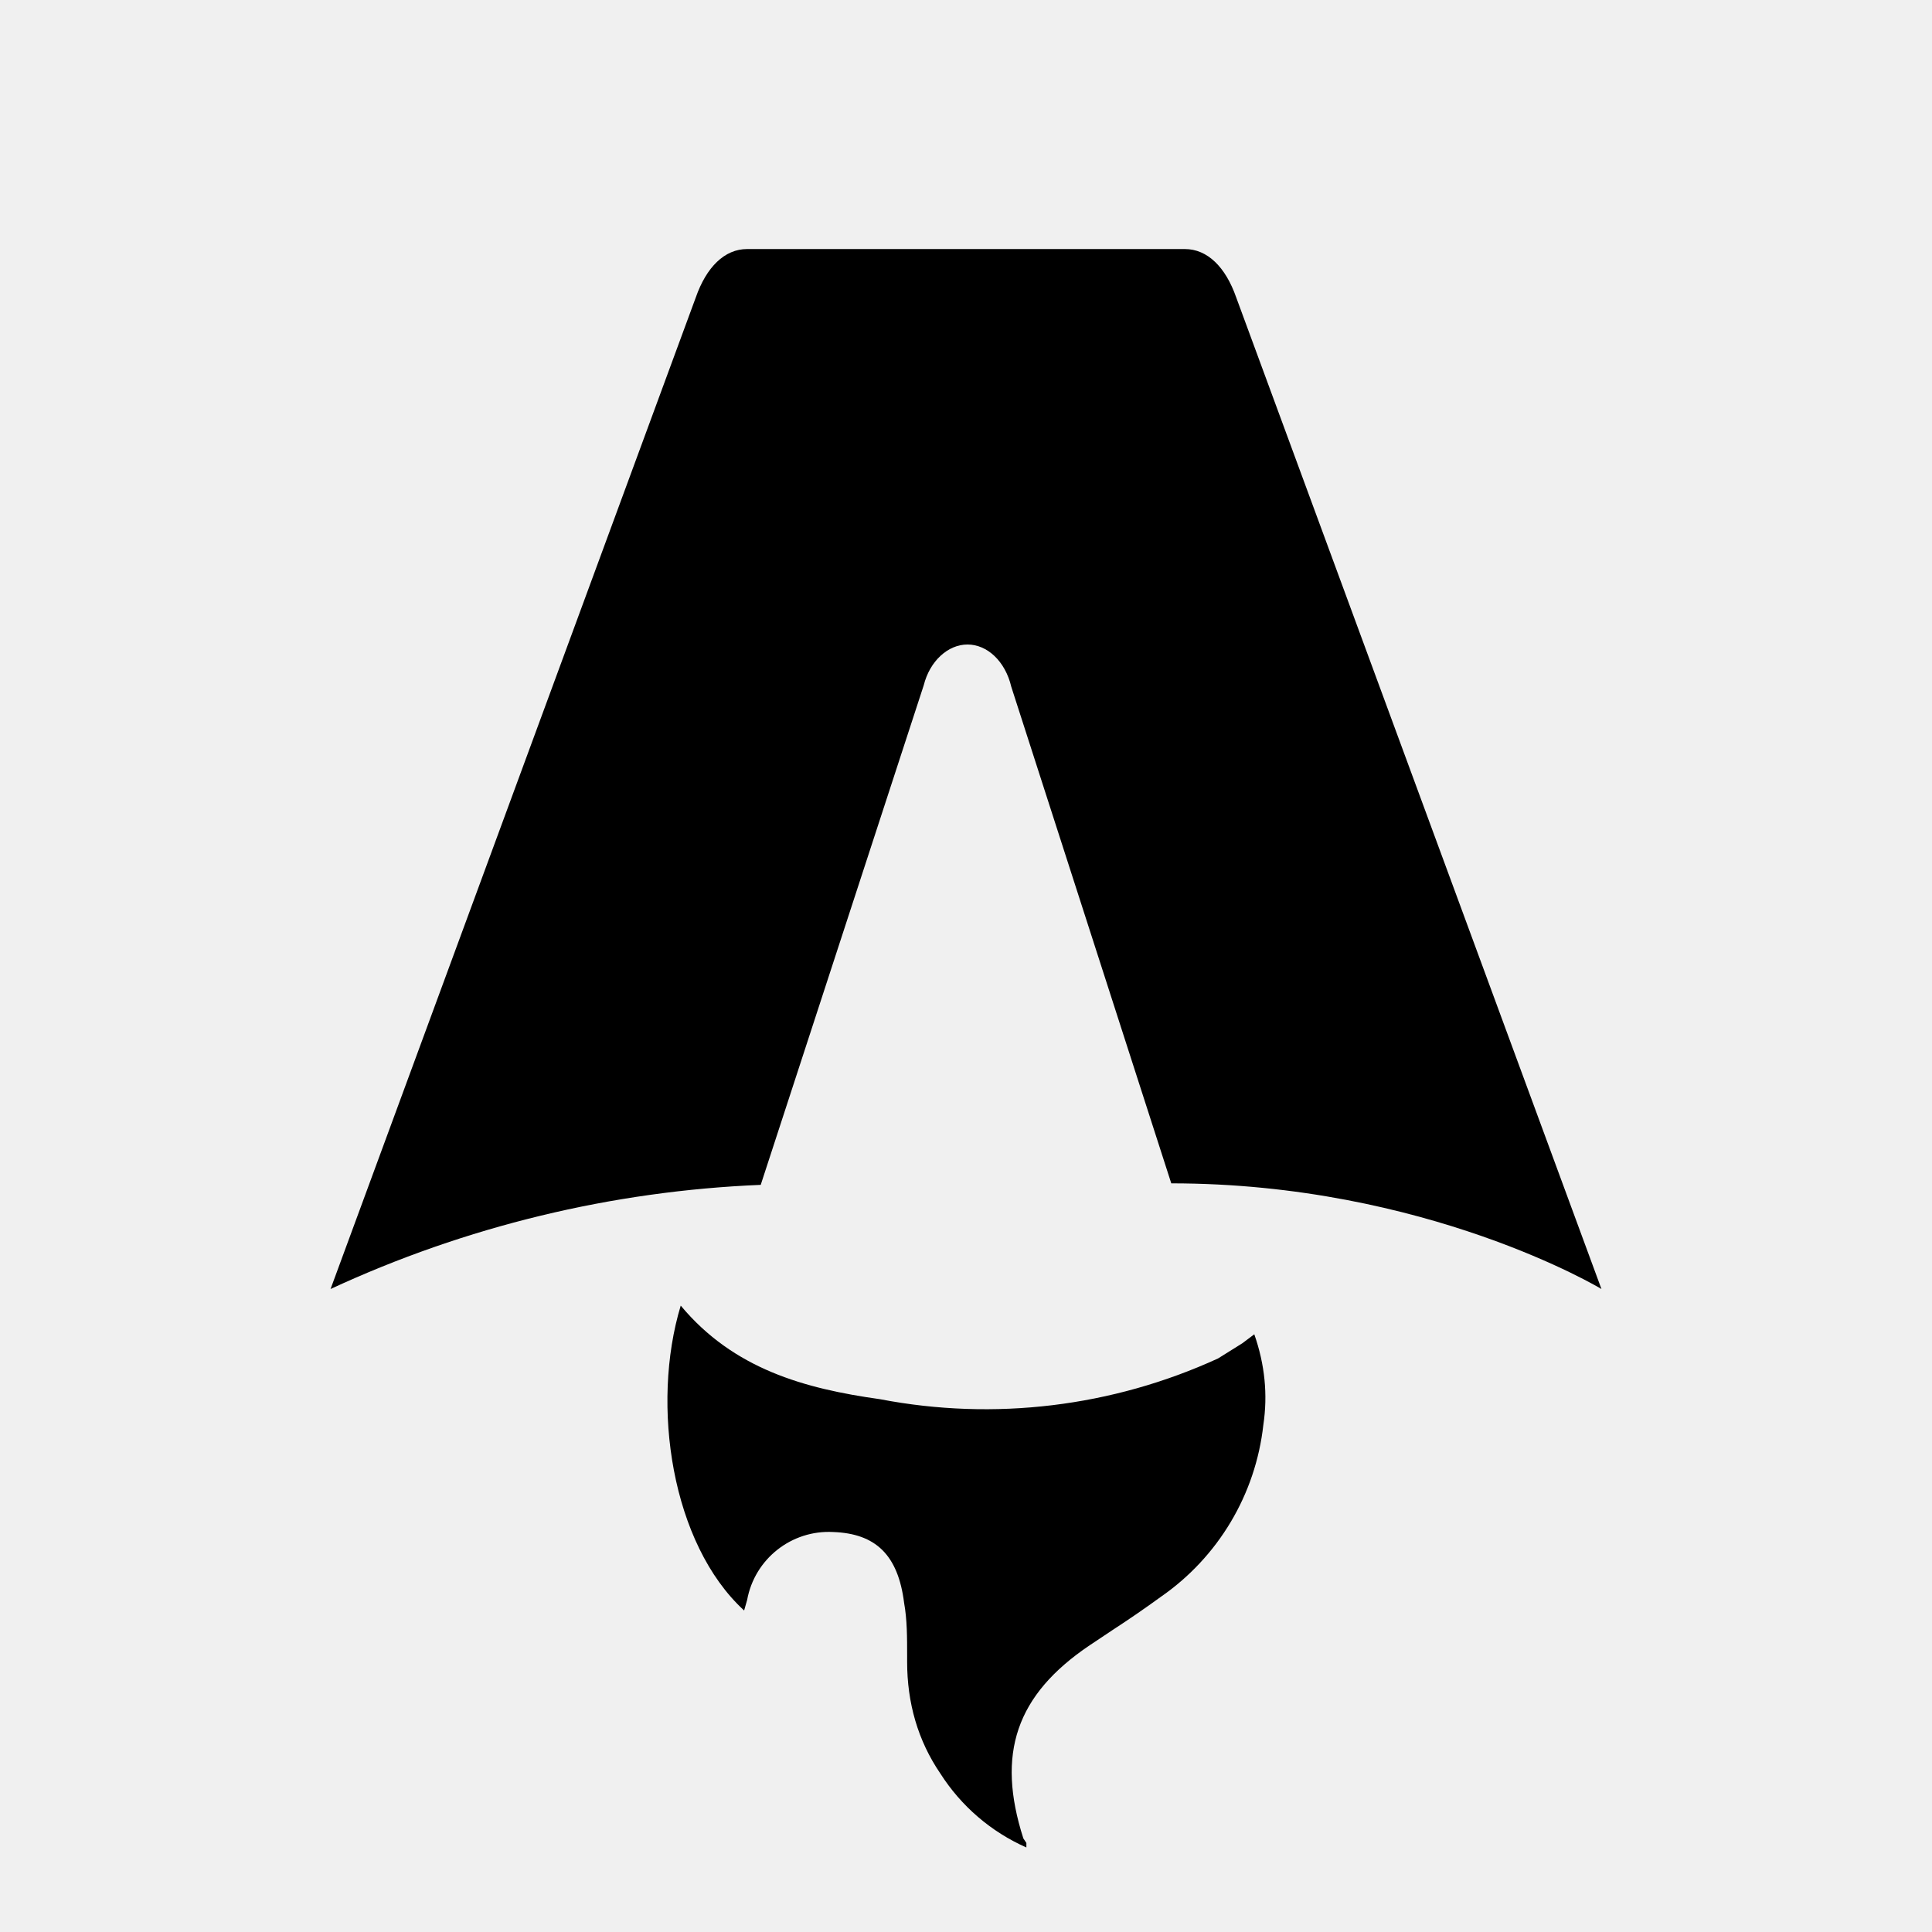
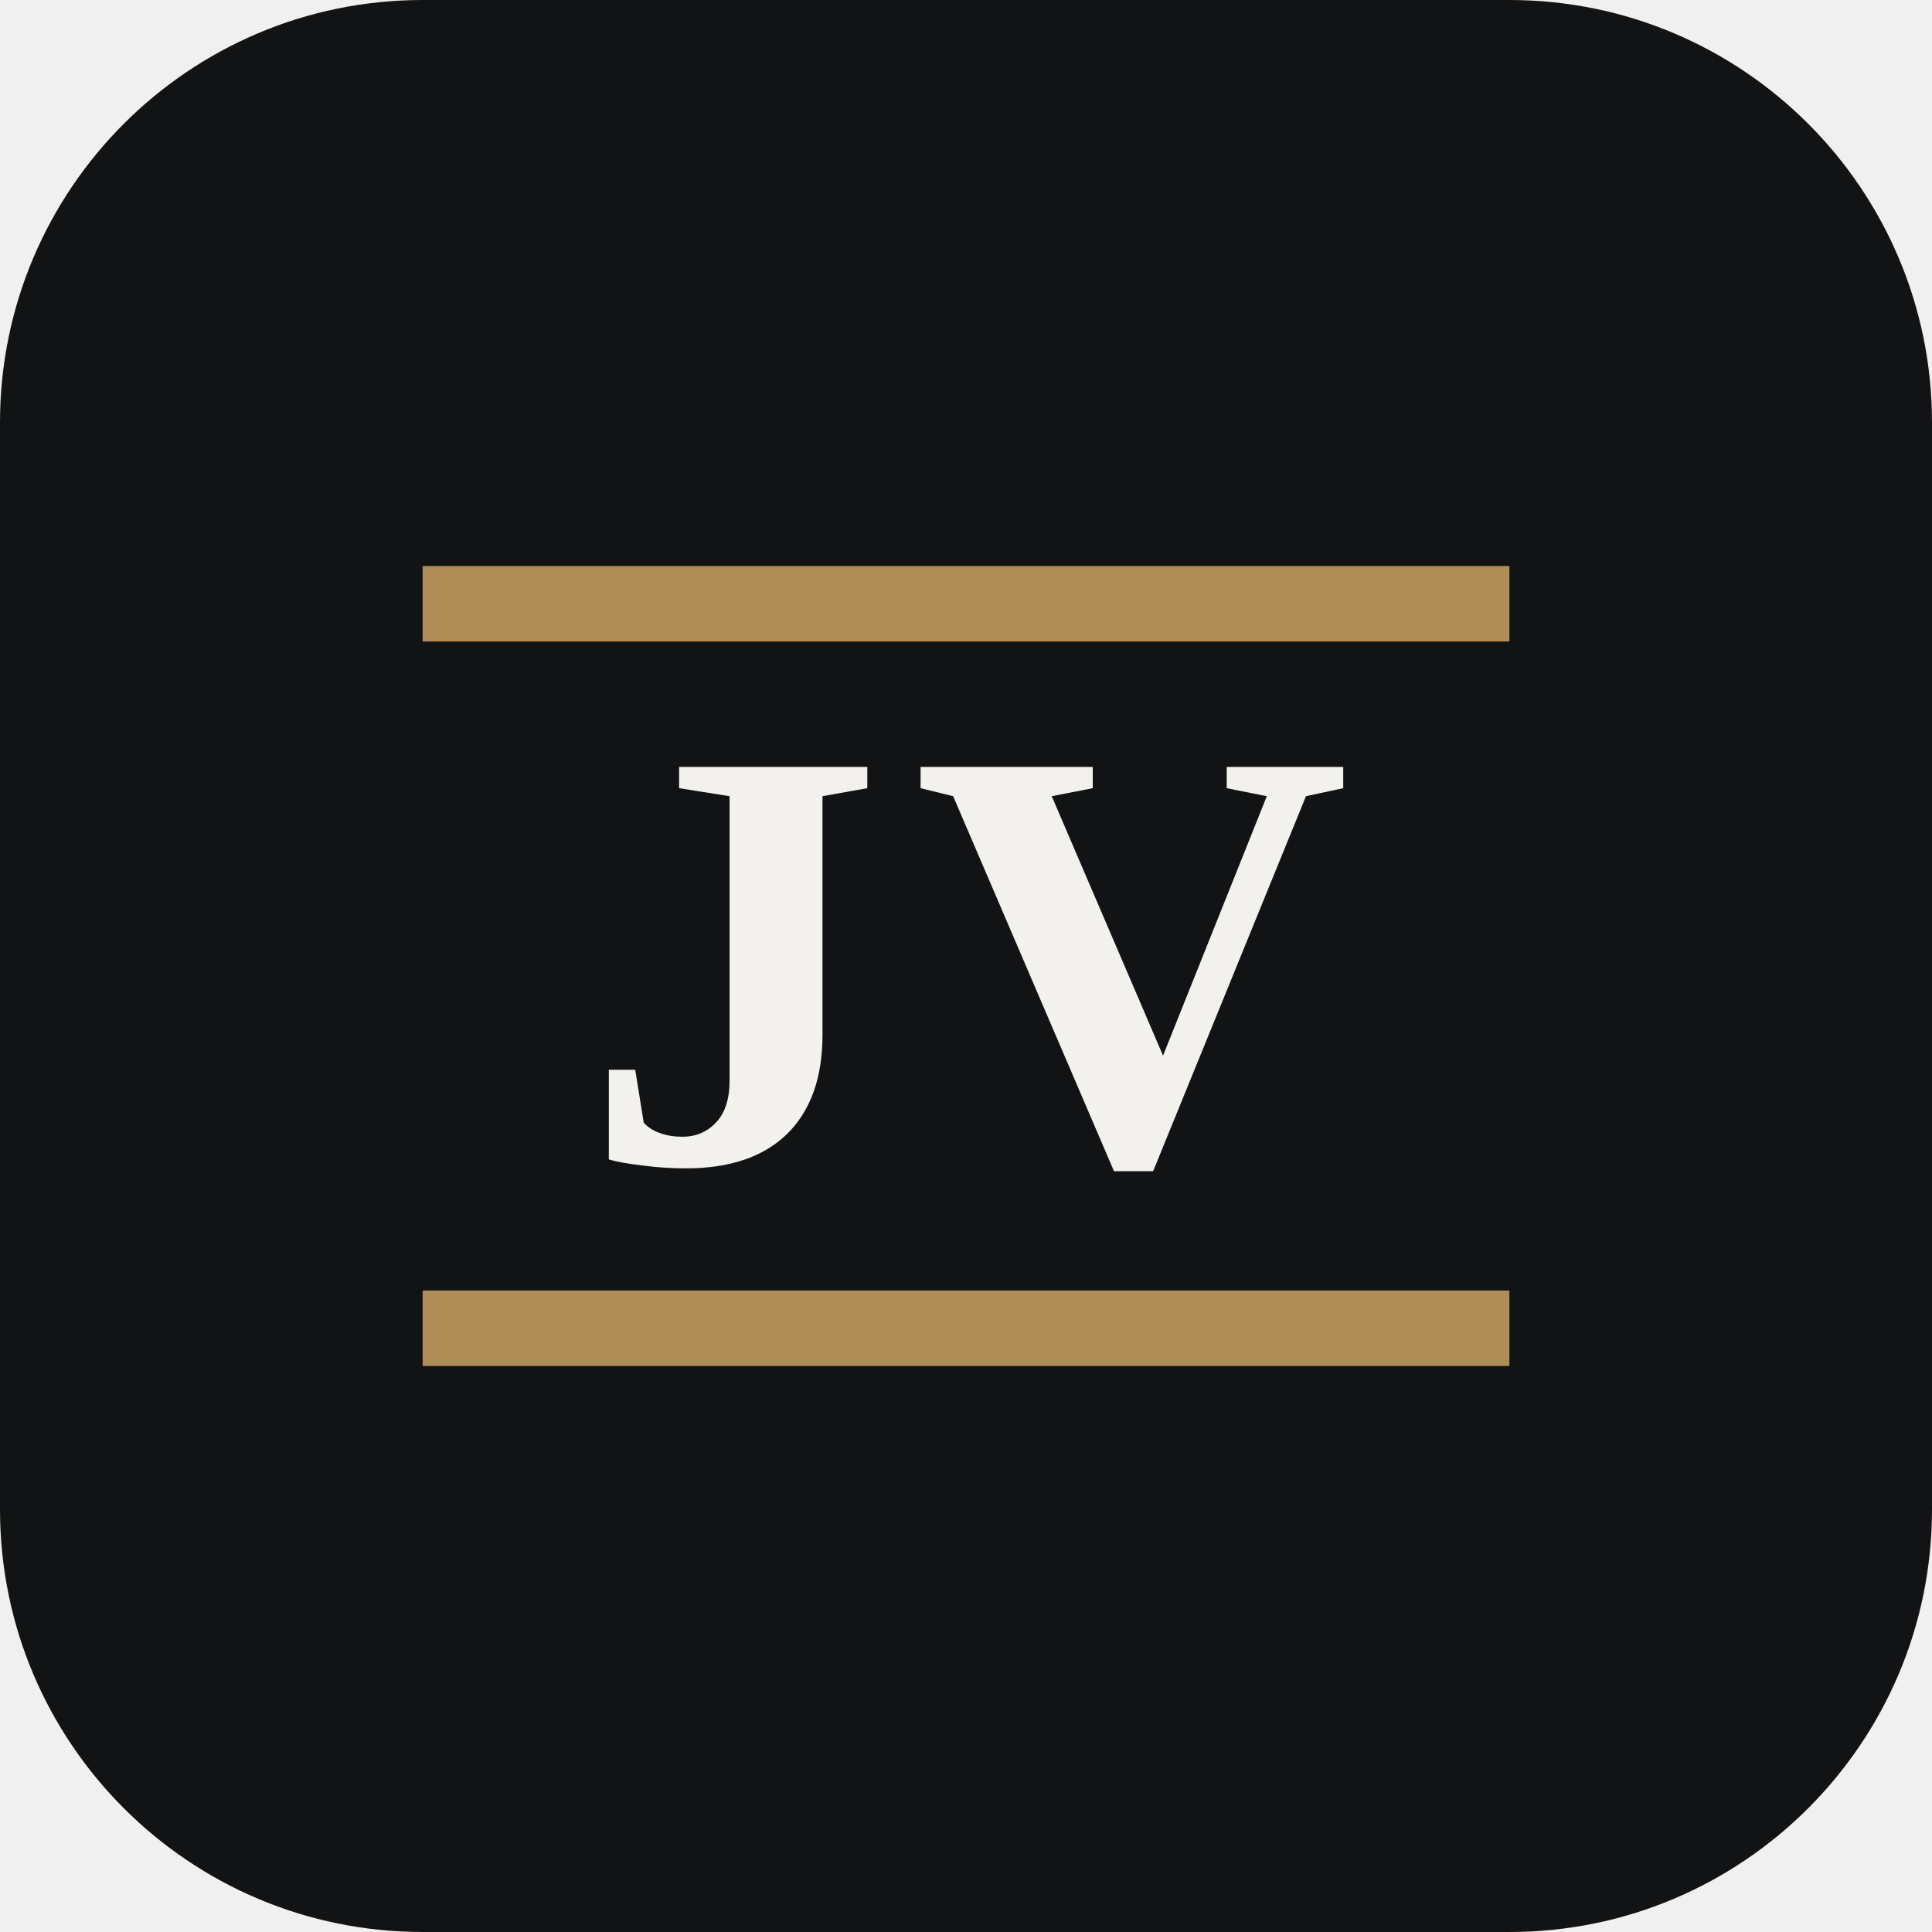
- <svg xmlns="http://www.w3.org/2000/svg" fill="none" viewBox="0 0 128 128">
-   <path d="M50.4 78.5a75.1 75.1 0 0 0-28.5 6.9l24.2-65.7c.7-2 1.9-3.2 3.4-3.2h29c1.5 0 2.7 1.2 3.4 3.2l24.2 65.7s-11.6-7-28.5-7L67 45.5c-.4-1.7-1.6-2.8-2.9-2.8-1.3 0-2.5 1.1-2.9 2.7L50.4 78.5Zm-1.1 28.2Zm-4.2-20.2c-2 6.6-.6 15.8 4.2 20.2a17.5 17.5 0 0 1 .2-.7 5.5 5.5 0 0 1 5.7-4.5c2.8.1 4.3 1.5 4.7 4.7.2 1.1.2 2.3.2 3.5v.4c0 2.7.7 5.2 2.2 7.4a13 13 0 0 0 5.7 4.9v-.3l-.2-.3c-1.8-5.6-.5-9.5 4.4-12.8l1.5-1a73 73 0 0 0 3.2-2.2 16 16 0 0 0 6.8-11.4c.3-2 .1-4-.6-6l-.8.6-1.6 1a37 37 0 0 1-22.4 2.7c-5-.7-9.7-2-13.2-6.2Z" />
-   <style>
-         path { fill: #000; }
-         @media (prefers-color-scheme: dark) {
-             path { fill: #FFF; }
-         }
-     </style>
+ <svg xmlns="http://www.w3.org/2000/svg" viewBox="0 0 64 64">
+   <rect width="64" height="64" rx="14" fill="#121314" />
+   <path d="M14 20h36M14 44h36" stroke="#b08d57" stroke-width="2.5" />
+   <text x="32" y="38.5" text-anchor="middle" font-family="Bodoni 72, Didot, Georgia, serif" font-size="20" font-weight="700" letter-spacing="1" fill="#f2f1ee">JV</text>
</svg>
